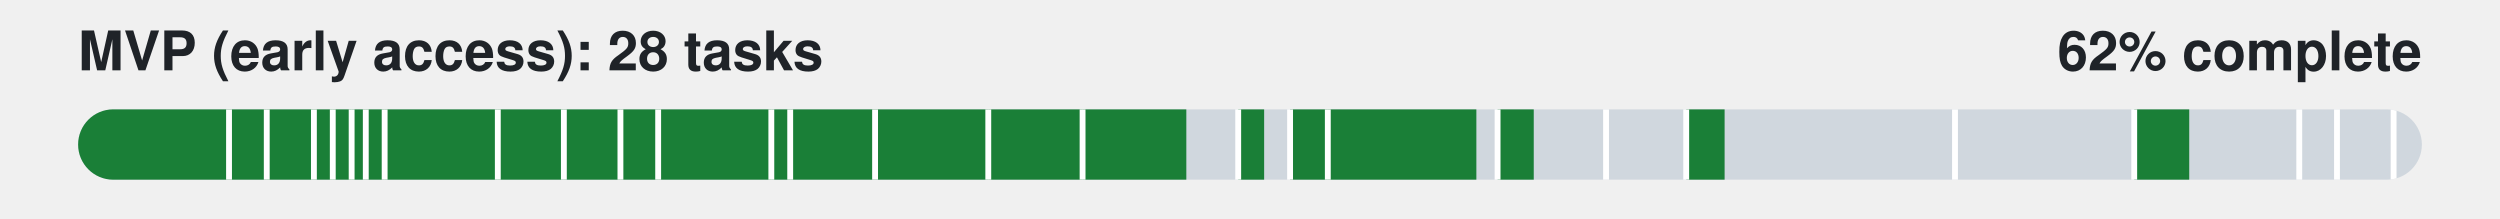
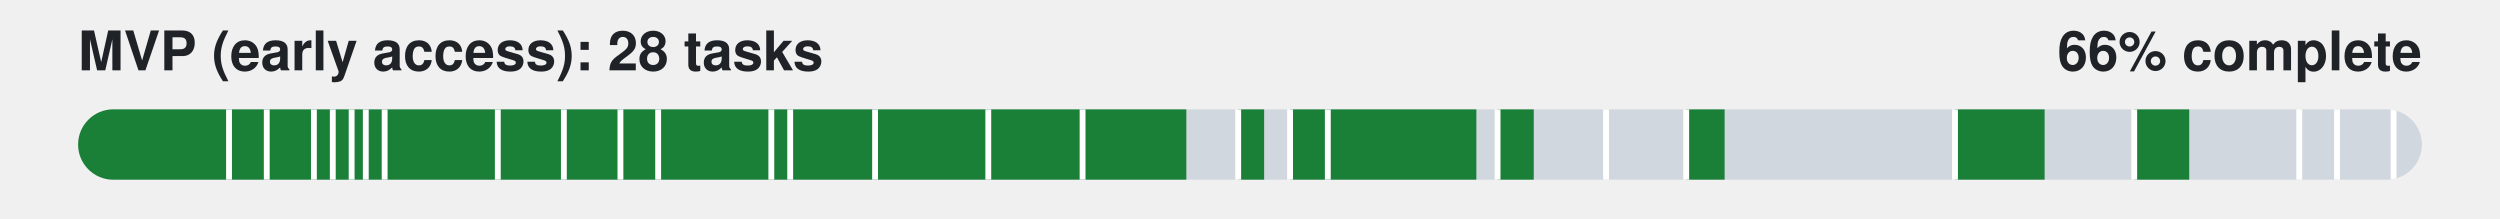
- <svg xmlns="http://www.w3.org/2000/svg" width="640" height="56" viewBox="0 0 640 56" role="img" aria-label="MVP progress: 62% complete across 28 tasks">
+ <svg xmlns="http://www.w3.org/2000/svg" width="640" height="56" viewBox="0 0 640 56" role="img" aria-label="MVP progress: 66% complete across 28 tasks">
  <style>
    text { font: 600 14px -apple-system, BlinkMacSystemFont, "Segoe UI", Helvetica, Arial, sans-serif; fill: #1f2328; }
    .track { fill: #d0d7de; }
    .divider { stroke: #ffffff; stroke-width: 1.5; }
    @media (prefers-color-scheme: dark) { text { fill: #e6edf3; } .track { fill: #30363d; } .divider { stroke: #0d1117; } }
  </style>
  <defs>
    <clipPath id="bar">
      <rect x="20" y="28" width="600" height="18" rx="9" />
    </clipPath>
  </defs>
  <text x="20" y="18">MVP (early access): 28 tasks</text>
-   <text x="620" y="18" text-anchor="end">62% complete</text>
+   <text x="620" y="18" text-anchor="end">66% complete</text>
  <g clip-path="url(#bar)">
    <rect class="track" x="20" y="28" width="600" height="18" />
    <rect x="20.00" y="28" width="38.63" height="18" fill="#1a7f37" />
    <rect x="58.63" y="28" width="9.66" height="18" fill="#1a7f37" />
    <line class="divider" x1="58.63" y1="28" x2="58.63" y2="46" />
    <rect x="68.29" y="28" width="12.07" height="18" fill="#1a7f37" />
    <line class="divider" x1="68.29" y1="28" x2="68.29" y2="46" />
    <rect x="80.36" y="28" width="4.83" height="18" fill="#1a7f37" />
    <line class="divider" x1="80.36" y1="28" x2="80.36" y2="46" />
    <rect x="85.19" y="28" width="4.83" height="18" fill="#1a7f37" />
    <line class="divider" x1="85.19" y1="28" x2="85.19" y2="46" />
    <rect x="90.02" y="28" width="3.62" height="18" fill="#1a7f37" />
    <line class="divider" x1="90.02" y1="28" x2="90.02" y2="46" />
    <rect x="93.64" y="28" width="4.83" height="18" fill="#1a7f37" />
    <line class="divider" x1="93.64" y1="28" x2="93.64" y2="46" />
    <rect x="98.47" y="28" width="28.97" height="18" fill="#1a7f37" />
    <line class="divider" x1="98.47" y1="28" x2="98.47" y2="46" />
    <rect x="127.44" y="28" width="16.90" height="18" fill="#1a7f37" />
    <line class="divider" x1="127.44" y1="28" x2="127.44" y2="46" />
    <rect x="144.35" y="28" width="14.49" height="18" fill="#1a7f37" />
    <line class="divider" x1="144.35" y1="28" x2="144.35" y2="46" />
    <rect x="158.83" y="28" width="9.66" height="18" fill="#1a7f37" />
    <line class="divider" x1="158.83" y1="28" x2="158.83" y2="46" />
    <rect x="168.49" y="28" width="28.97" height="18" fill="#1a7f37" />
    <line class="divider" x1="168.49" y1="28" x2="168.49" y2="46" />
    <rect x="197.46" y="28" width="4.83" height="18" fill="#1a7f37" />
    <line class="divider" x1="197.46" y1="28" x2="197.46" y2="46" />
    <rect x="202.29" y="28" width="21.73" height="18" fill="#1a7f37" />
    <line class="divider" x1="202.29" y1="28" x2="202.29" y2="46" />
    <rect x="224.02" y="28" width="28.97" height="18" fill="#1a7f37" />
    <line class="divider" x1="224.02" y1="28" x2="224.02" y2="46" />
    <rect x="253.00" y="28" width="24.14" height="18" fill="#1a7f37" />
    <line class="divider" x1="253.00" y1="28" x2="253.00" y2="46" />
    <rect x="277.14" y="28" width="26.56" height="18" fill="#1a7f37" />
    <line class="divider" x1="277.14" y1="28" x2="277.14" y2="46" />
    <rect x="316.98" y="28" width="6.64" height="18" fill="#1a7f37" />
    <line class="divider" x1="316.98" y1="28" x2="316.98" y2="46" />
    <rect x="330.26" y="28" width="9.66" height="18" fill="#1a7f37" />
    <line class="divider" x1="330.26" y1="28" x2="330.26" y2="46" />
    <rect x="339.92" y="28" width="38.03" height="18" fill="#1a7f37" />
    <line class="divider" x1="339.92" y1="28" x2="339.92" y2="46" />
    <rect x="383.38" y="28" width="9.26" height="18" fill="#1a7f37" />
    <line class="divider" x1="383.38" y1="28" x2="383.38" y2="46" />
    <rect x="411.15" y="28" width="0.00" height="18" fill="#1a7f37" />
    <line class="divider" x1="411.15" y1="28" x2="411.15" y2="46" />
    <rect x="431.67" y="28" width="9.83" height="18" fill="#1a7f37" />
    <line class="divider" x1="431.67" y1="28" x2="431.67" y2="46" />
-     <rect x="500.48" y="28" width="0.00" height="18" fill="#1a7f37" />
+     <rect x="500.48" y="28" width="22.94" height="18" fill="#1a7f37" />
    <line class="divider" x1="500.48" y1="28" x2="500.48" y2="46" />
    <rect x="546.36" y="28" width="14.08" height="18" fill="#1a7f37" />
    <line class="divider" x1="546.36" y1="28" x2="546.36" y2="46" />
    <rect x="588.61" y="28" width="0.00" height="18" fill="#1a7f37" />
    <line class="divider" x1="588.61" y1="28" x2="588.61" y2="46" />
    <rect x="598.27" y="28" width="0.00" height="18" fill="#1a7f37" />
    <line class="divider" x1="598.27" y1="28" x2="598.27" y2="46" />
    <rect x="612.76" y="28" width="0.00" height="18" fill="#1a7f37" />
    <line class="divider" x1="612.76" y1="28" x2="612.76" y2="46" />
  </g>
</svg>
